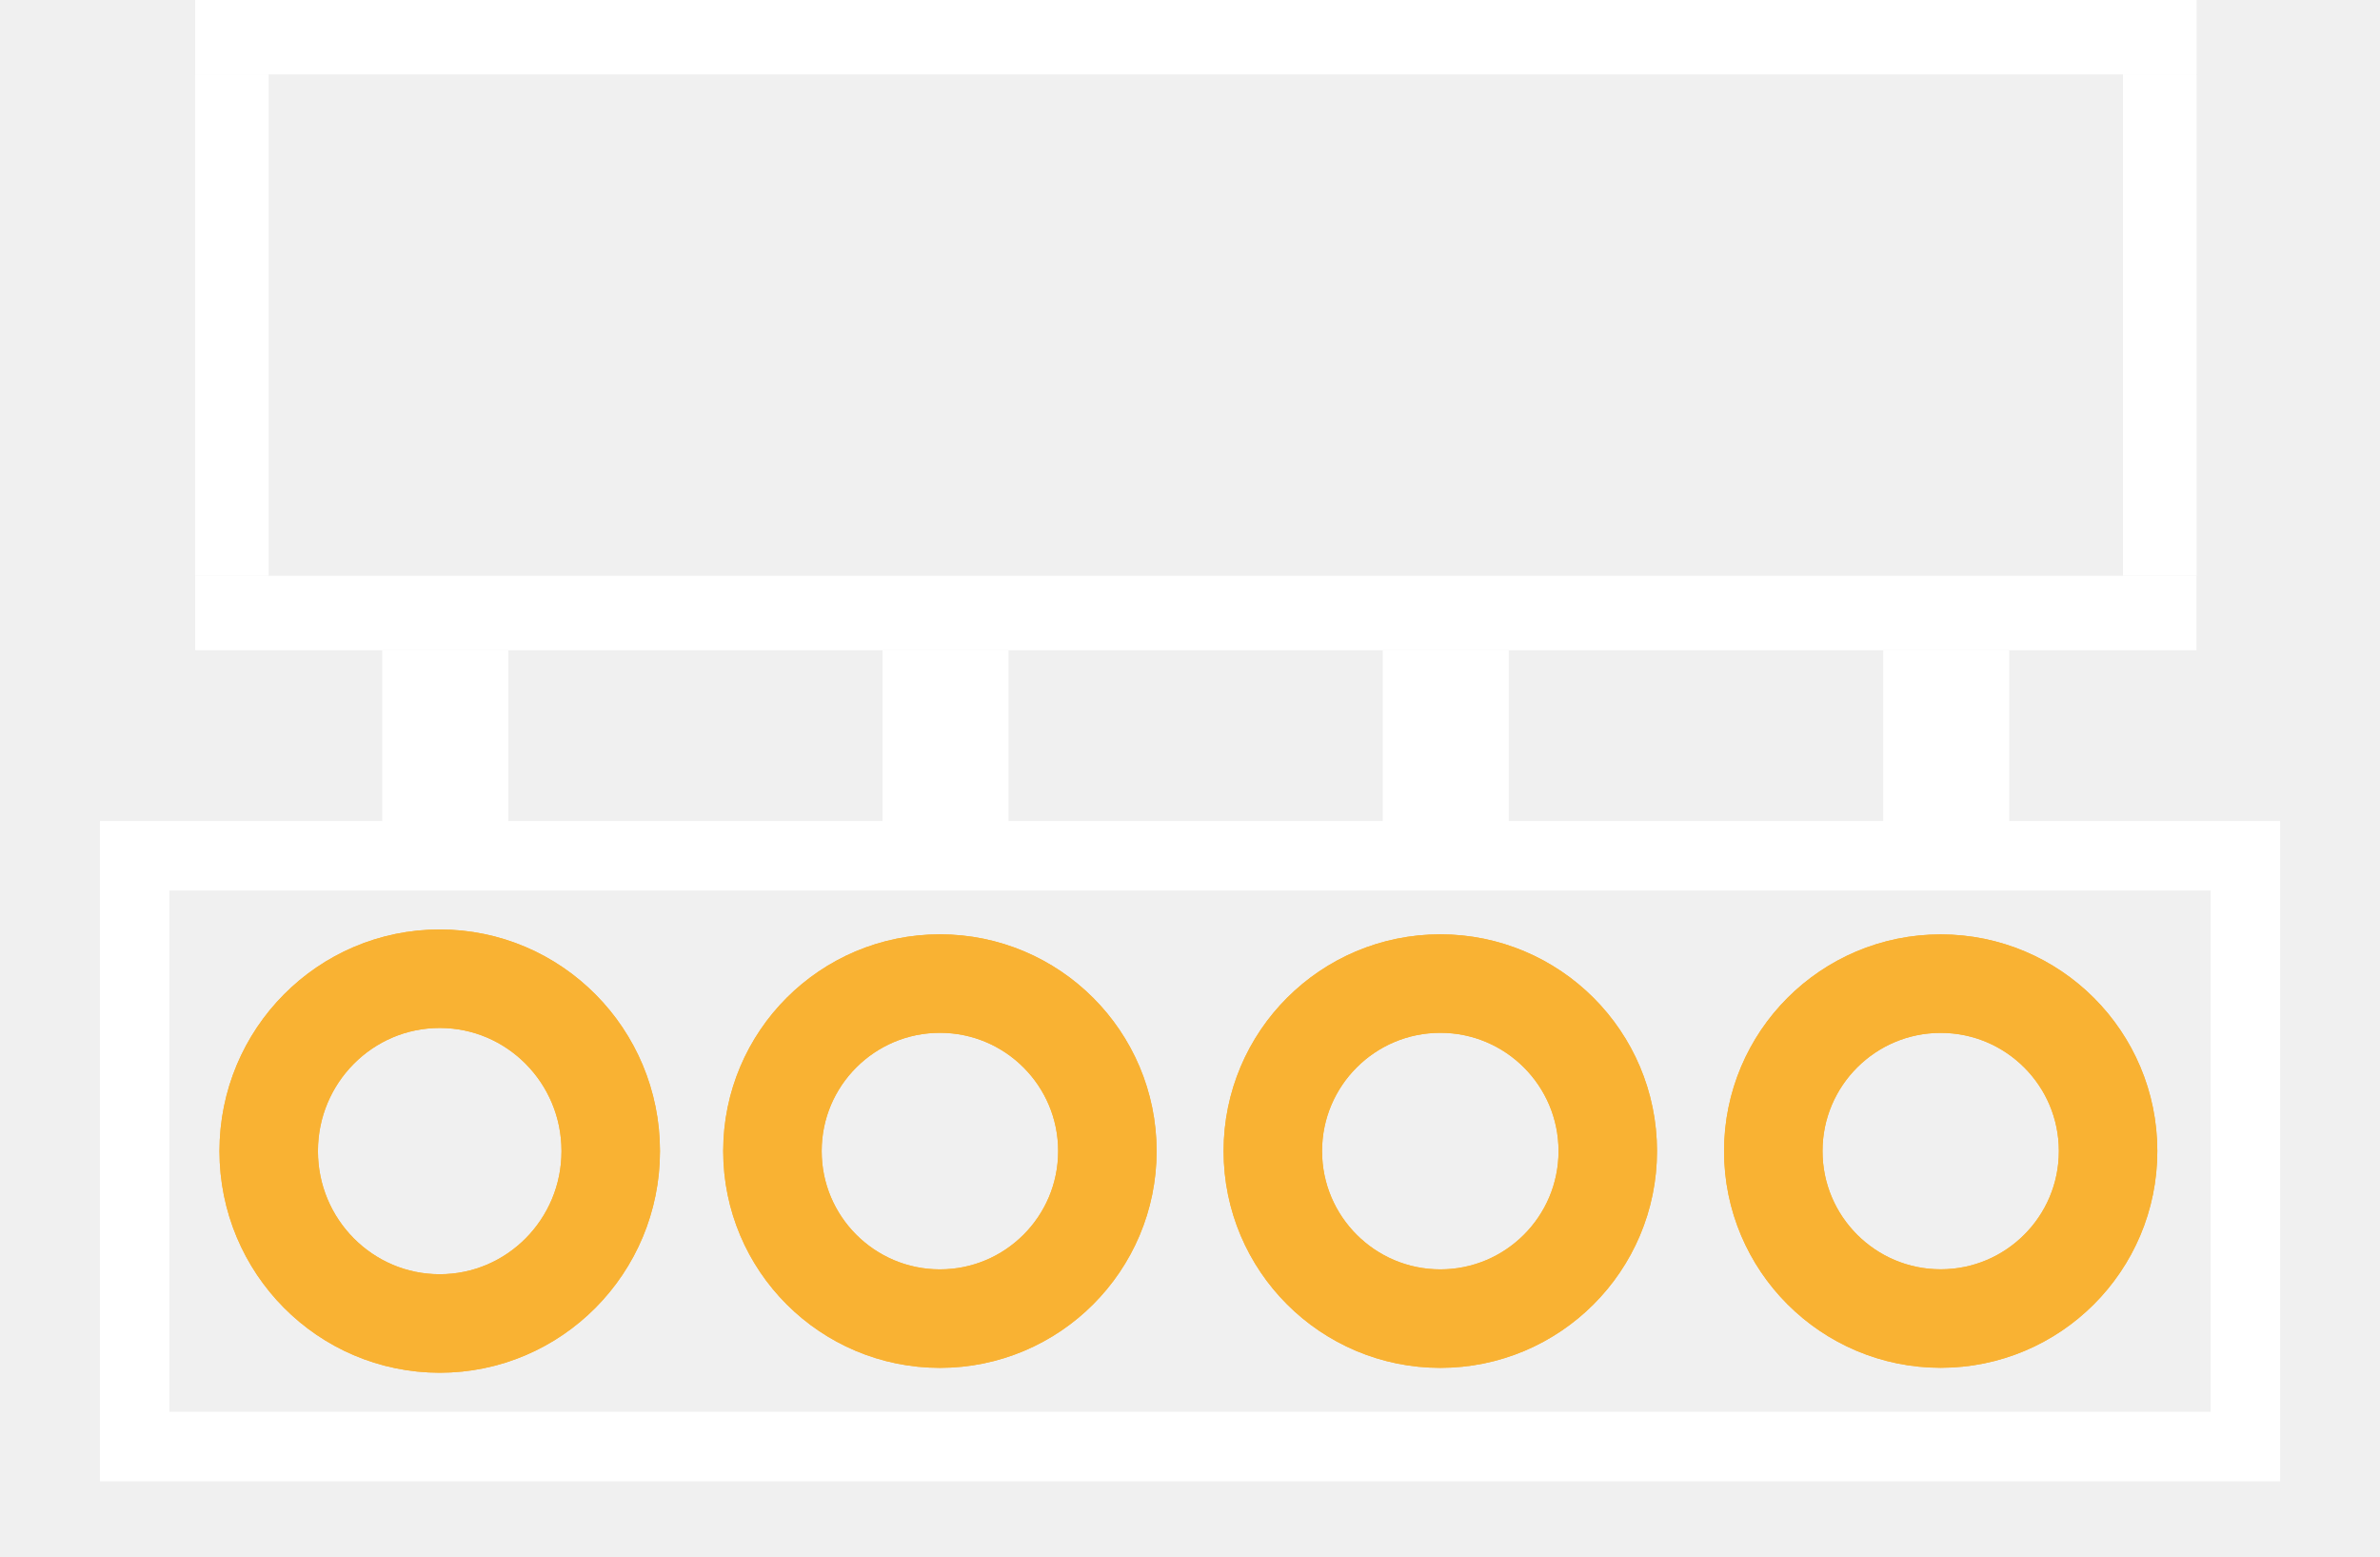
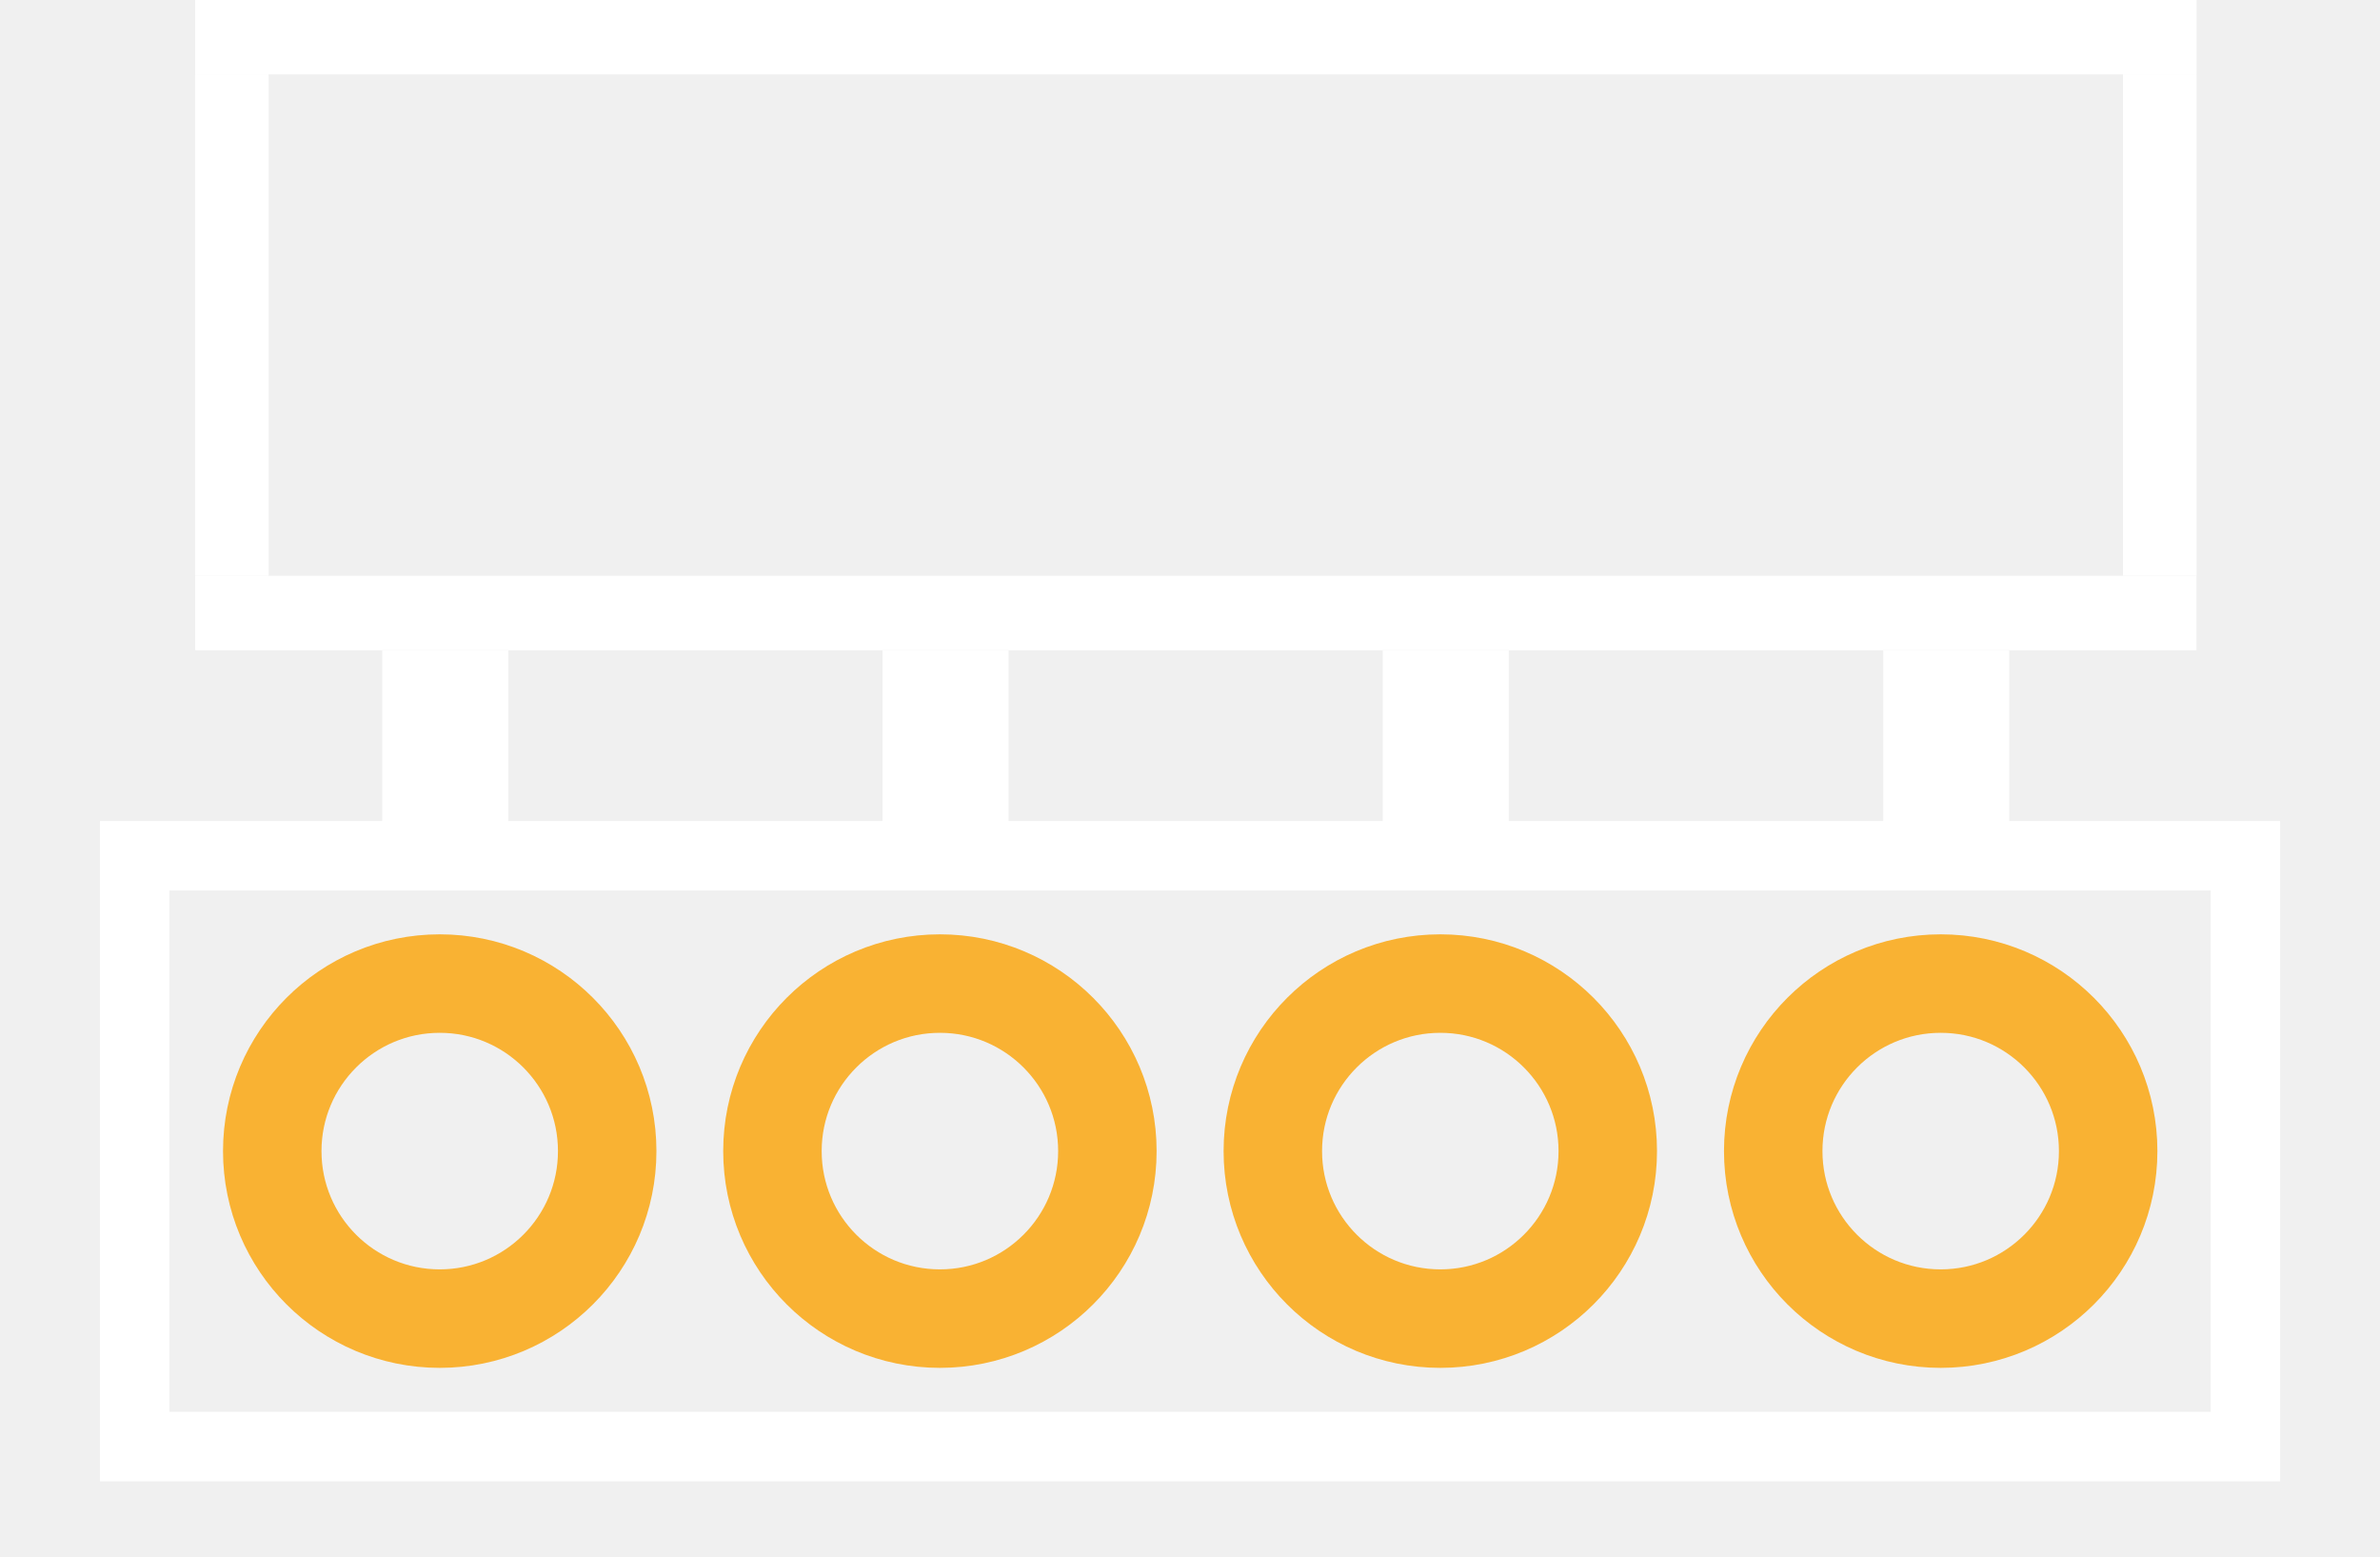
<svg xmlns="http://www.w3.org/2000/svg" version="1.1" id="part" x="0px" y="0px" width="34.25px" height="22.395px" viewBox="0 0 34.25 22.395" enable-background="new 0 0 34.25 22.395" xml:space="preserve">
  <g id="silkscreen">
    <rect x="1.938" y="12.311" fill="none" stroke="#FFFFFF" stroke-miterlimit="10" width="30.375" height="8.5" />
    <rect x="2.809" y="8.284" fill="#FFFFFF" width="28.8" height="1.07" />
    <rect x="5.501" y="9.355" fill="#FFFFFF" width="1.814" height="2.499" />
    <rect x="27.101" y="9.355" fill="#FFFFFF" width="1.813" height="2.499" />
    <rect x="19.899" y="9.355" fill="#FFFFFF" width="1.814" height="2.499" />
    <rect x="12.7" y="9.355" fill="#FFFFFF" width="1.814" height="2.499" />
    <rect x="2.809" fill="#FFFFFF" width="28.801" height="1.07" />
    <rect x="2.808" y="1.07" fill="#FFFFFF" width="1.058" height="7.214" />
    <rect x="30.551" y="1.07" fill="#FFFFFF" width="1.059" height="7.213" />
  </g>
-   <g id="copper1">
-     <circle id="conn3_1_" fill="none" stroke="#F9B233" stroke-width="1.417" cx="13.526" cy="16.56" r="2.41" />
-     <circle id="conn2_1_" fill="none" stroke="#F9B233" stroke-width="1.417" cx="20.727" cy="16.56" r="2.41" />
-     <circle id="conn1_1_" fill="none" stroke="#F9B233" stroke-width="1.417" cx="27.928" cy="16.56" r="2.409" />
-     <ellipse id="conn0_1_" fill="none" stroke="#F9B233" stroke-width="1.417" cx="6.328" cy="16.56" rx="2.461" ry="2.48" />
-   </g>
-   <g id="copper0_1_">
-     <circle id="conn3" fill="none" stroke="#F9B233" stroke-width="1.417" cx="13.526" cy="16.56" r="2.41" />
-     <circle id="conn2" fill="none" stroke="#F9B233" stroke-width="1.417" cx="20.727" cy="16.56" r="2.41" />
-     <circle id="conn1" fill="none" stroke="#F9B233" stroke-width="1.417" cx="27.928" cy="16.56" r="2.409" />
-     <ellipse id="conn0" fill="none" stroke="#F9B233" stroke-width="1.417" cx="6.328" cy="16.56" rx="2.461" ry="2.48" />
+   <g id="copper0">
+     <g id="copper1">
+       <circle id="conn3" fill="none" stroke="#F9B233" stroke-width="1.417" cx="13.526" cy="16.56" r="2.41" />
+       <circle id="conn2" fill="none" stroke="#F9B233" stroke-width="1.417" cx="20.727" cy="16.56" r="2.41" />
+       <circle id="conn1" fill="none" stroke="#F9B233" stroke-width="1.417" cx="27.928" cy="16.56" r="2.41" />
+       <circle id="conn0" fill="none" stroke="#F9B233" stroke-width="1.417" cx="6.328" cy="16.56" r="2.41" />
+     </g>
  </g>
</svg>
